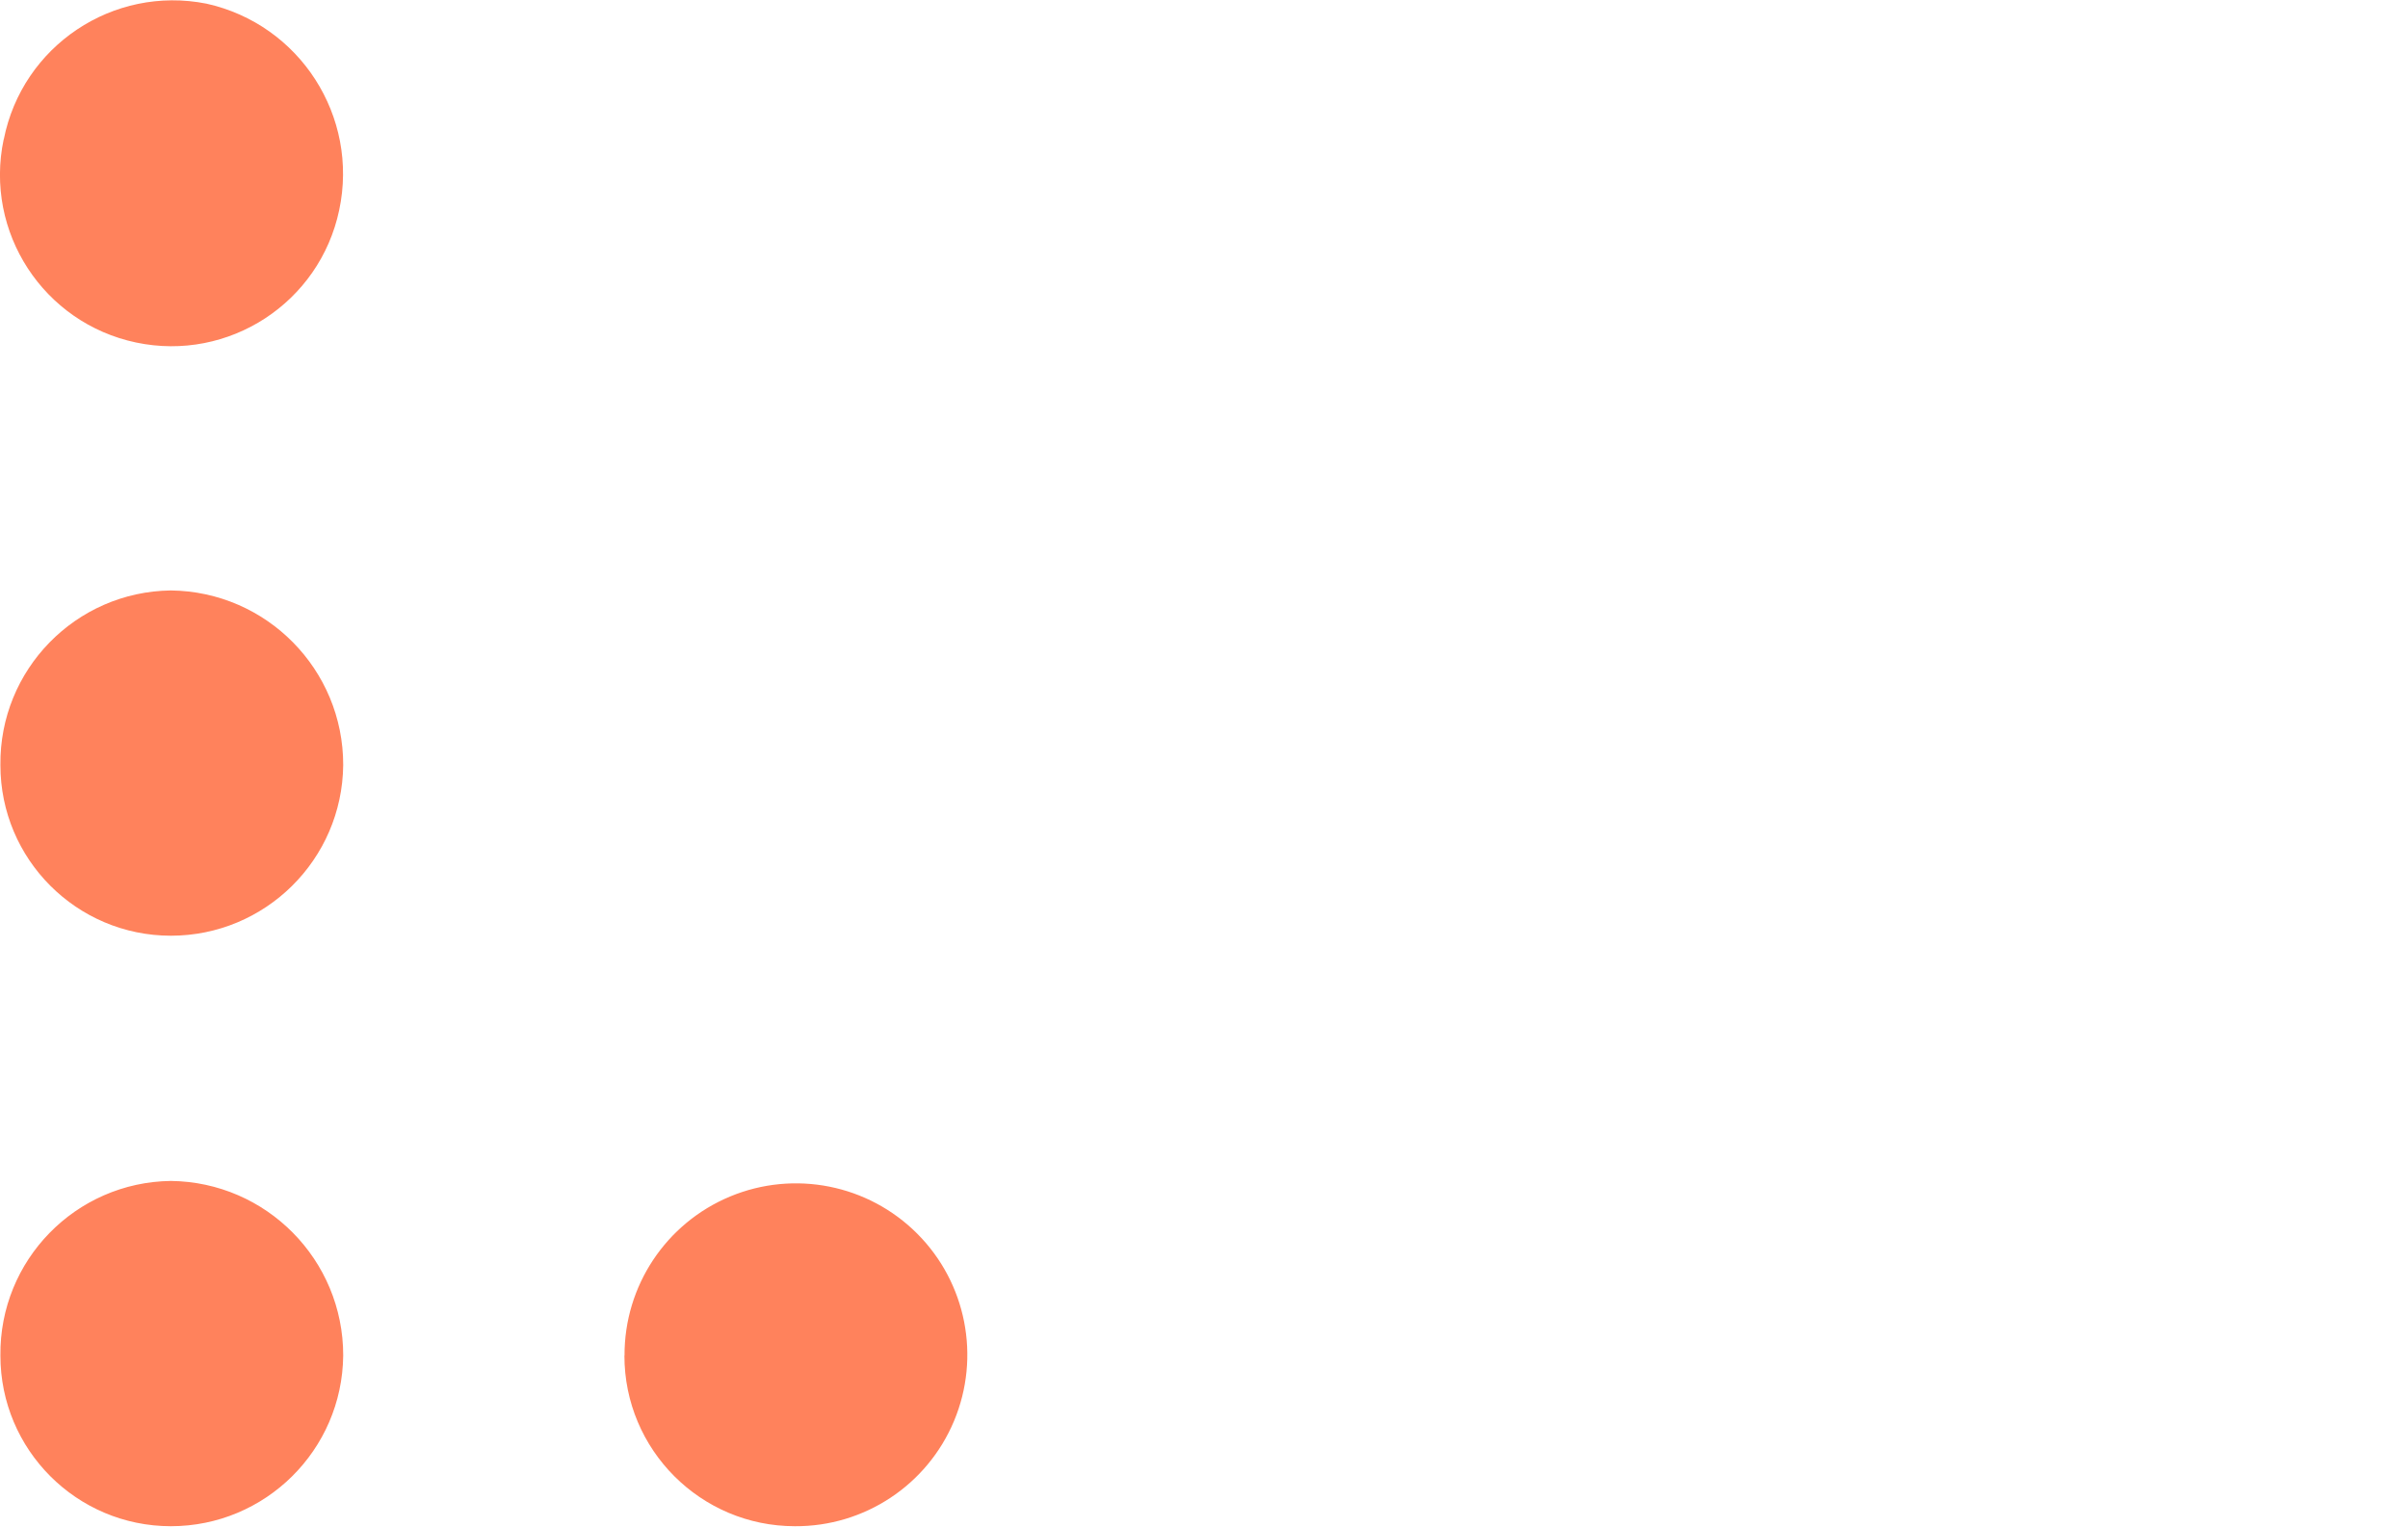
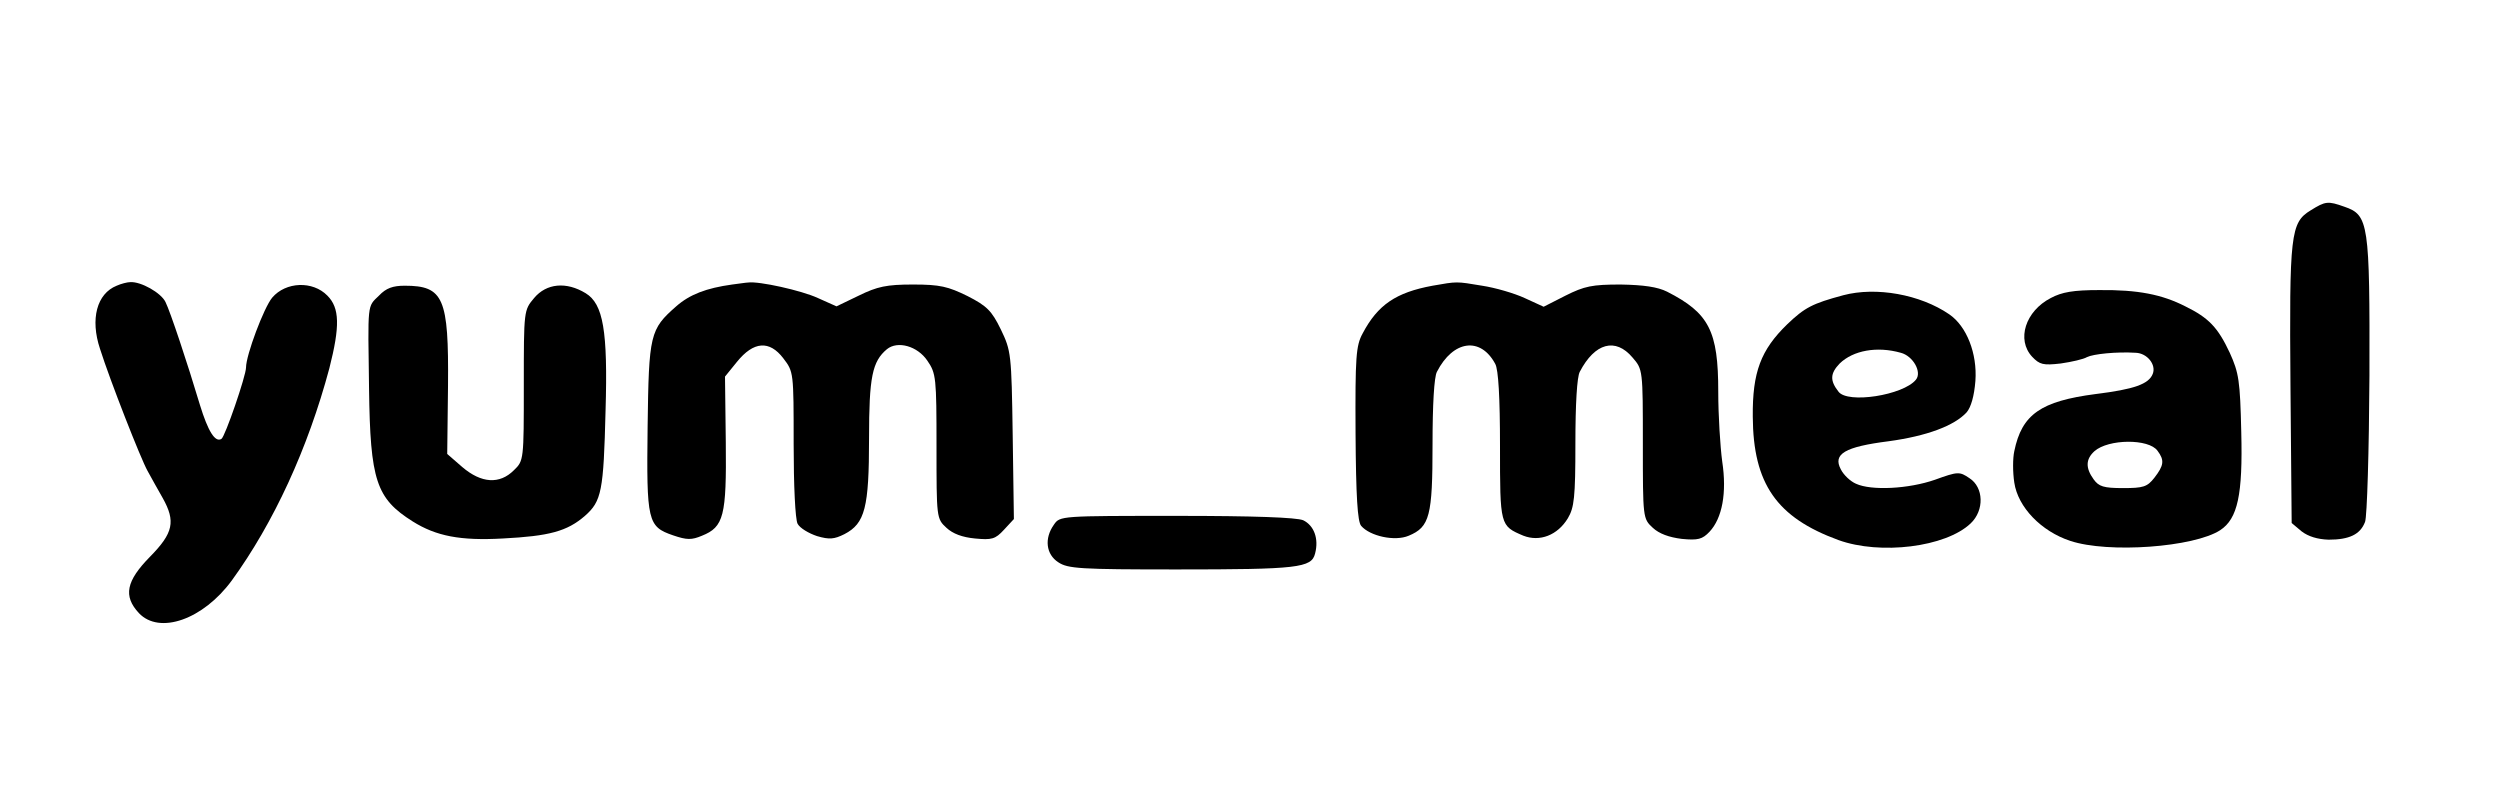
- <svg xmlns="http://www.w3.org/2000/svg" width="101" height="64.001" viewBox="0 0 101 64.001">
-   <g id="Group_6" data-name="Group 6" transform="translate(10475 -7417)">
-     <path id="lingoapp-icon" d="M2.858,56.844a7.242,7.242,0,0,1,7.148-7.323,7.312,7.312,0,0,1,7.23,7.323A7.23,7.23,0,0,1,10.006,64a7.153,7.153,0,0,1-7.148-7.156Zm0-24.762a7.242,7.242,0,0,1,7.148-7.323,7.312,7.312,0,0,1,7.23,7.323,7.23,7.23,0,0,1-7.23,7.156,7.153,7.153,0,0,1-7.148-7.156ZM3,5.842a7.233,7.233,0,0,1,8.5-5.69,7.31,7.31,0,0,1,5.568,8.657A7.189,7.189,0,0,1,2.995,5.843Zm26.036,51A7.189,7.189,0,1,1,36.179,64a7.153,7.153,0,0,1-7.148-7.156Z" transform="translate(-10477.841 7417.001)" fill="#ff825c" fill-rule="evenodd" />
+ <svg xmlns="http://www.w3.org/2000/svg" version="1.0" width="157.5pt" height="50pt" viewBox="0 0 630 172" preserveAspectRatio="xMidYMid meet">
+   <g transform="translate(0,172) scale(0.1,-0.1)" fill="#000000" stroke="none">
+     <path d="M5823 1330 c-51 -31 -54 -60 -51 -444 l3 -344 25 -21 c17 -13 40 -20 68 -21 52 0 80 13 92 45 5 13 10 179 11 368 1 385 -2 405 -63 426 -42 15 -48 14 -85 -9z" />
+     <path d="M294 1140 c-50 -20 -67 -84 -42 -159 25 -79 103 -278 120 -308 10 -18 27 -49 38 -68 33 -59 27 -88 -32 -148 -60 -61 -68 -99 -28 -142 52 -55 162 -16 234 82 106 146 192 333 246 535 27 106 26 152 -5 183 -37 38 -105 35 -139 -5 -21 -25 -66 -145 -66 -176 0 -21 -53 -175 -62 -180 -16 -10 -34 20 -54 85 -32 107 -75 236 -87 260 -11 23 -62 52 -89 50 -7 0 -23 -4 -34 -9z" />
+     <path d="M1845 1143 c-65 -9 -107 -25 -141 -55 -66 -58 -69 -70 -72 -303 -3 -239 0 -252 64 -274 35 -12 47 -12 73 -1 55 22 62 50 60 235 l-2 166 30 37 c42 52 82 55 117 9 26 -34 26 -35 26 -216 0 -104 4 -190 10 -201 6 -11 28 -24 49 -31 31 -9 43 -8 69 5 52 27 62 67 62 241 0 155 8 194 45 225 27 22 77 8 102 -29 22 -32 23 -43 23 -216 0 -180 0 -182 25 -205 16 -15 40 -24 72 -27 42 -4 51 -2 73 22 l25 27 -3 211 c-3 206 -4 213 -30 267 -23 47 -35 59 -84 84 -49 24 -69 29 -137 29 -67 0 -90 -5 -137 -28 l-56 -27 -47 21 c-41 19 -149 43 -176 39 -5 0 -23 -3 -40 -5z" />
+     <path d="M3610 1140 c-92 -17 -138 -48 -176 -120 -17 -31 -19 -58 -18 -252 1 -159 5 -222 14 -233 22 -26 85 -40 120 -25 53 22 60 50 60 230 0 100 4 170 11 183 41 80 110 89 147 20 8 -14 12 -85 12 -207 0 -201 0 -201 59 -226 41 -16 86 1 112 44 16 27 19 52 19 189 0 98 4 167 11 180 38 73 90 87 133 36 26 -30 26 -31 26 -218 0 -186 0 -188 25 -211 16 -15 41 -24 73 -28 41 -4 52 -1 70 18 32 34 44 98 32 177 -5 37 -10 116 -10 176 0 153 -23 198 -129 252 -24 12 -59 17 -117 18 -72 0 -91 -4 -139 -28 l-55 -28 -48 22 c-26 12 -74 26 -107 31 -66 11 -62 11 -125 0z" />
+     <path d="M955 1115 c-30 -29 -28 -16 -25 -235 3 -231 18 -276 110 -334 59 -37 120 -49 227 -43 117 6 162 18 207 57 42 37 47 62 52 265 6 202 -6 269 -50 296 -49 30 -99 25 -130 -12 -26 -31 -26 -31 -26 -220 0 -188 0 -190 -25 -214 -36 -36 -82 -33 -130 8 l-38 33 2 172 c2 221 -11 252 -109 252 -30 0 -47 -6 -65 -25z" />
+     <path d="M4645 1116 c-78 -21 -97 -31 -141 -73 -67 -65 -88 -121 -87 -233 1 -169 60 -254 216 -311 105 -38 270 -18 333 42 35 33 33 91 -3 114 -25 17 -29 17 -87 -4 -66 -23 -160 -28 -199 -10 -14 6 -31 22 -38 36 -21 39 10 57 120 71 96 13 166 39 197 73 11 13 19 41 22 79 5 69 -22 138 -66 168 -73 50 -184 70 -267 48z m145 -145 c31 -8 54 -49 38 -68 -32 -39 -172 -61 -195 -30 -22 28 -21 46 3 71 34 33 94 44 154 27z" />
+     <path d="M5168 1109 c-64 -33 -87 -105 -47 -148 19 -20 28 -22 72 -17 28 4 58 11 66 16 16 8 75 14 123 11 29 -1 52 -30 43 -53 -10 -26 -47 -39 -144 -51 -138 -18 -186 -51 -205 -144 -4 -18 -4 -53 0 -79 9 -62 68 -123 141 -147 96 -32 312 -16 378 27 44 29 57 89 53 247 -3 130 -6 149 -29 200 -30 64 -53 88 -112 117 -59 30 -119 42 -217 41 -65 0 -94 -5 -122 -20z m269 -385 c18 -24 16 -37 -8 -68 -18 -23 -28 -26 -79 -26 -49 0 -61 4 -74 22 -21 29 -20 51 2 71 35 31 137 32 159 1z" />
+     <path d="M2656 538 c-25 -35 -20 -75 11 -95 24 -16 55 -18 298 -18 306 0 340 4 349 40 10 38 -3 71 -30 84 -17 7 -122 11 -319 11 -292 0 -294 0 -309 -22z" />
  </g>
</svg>
